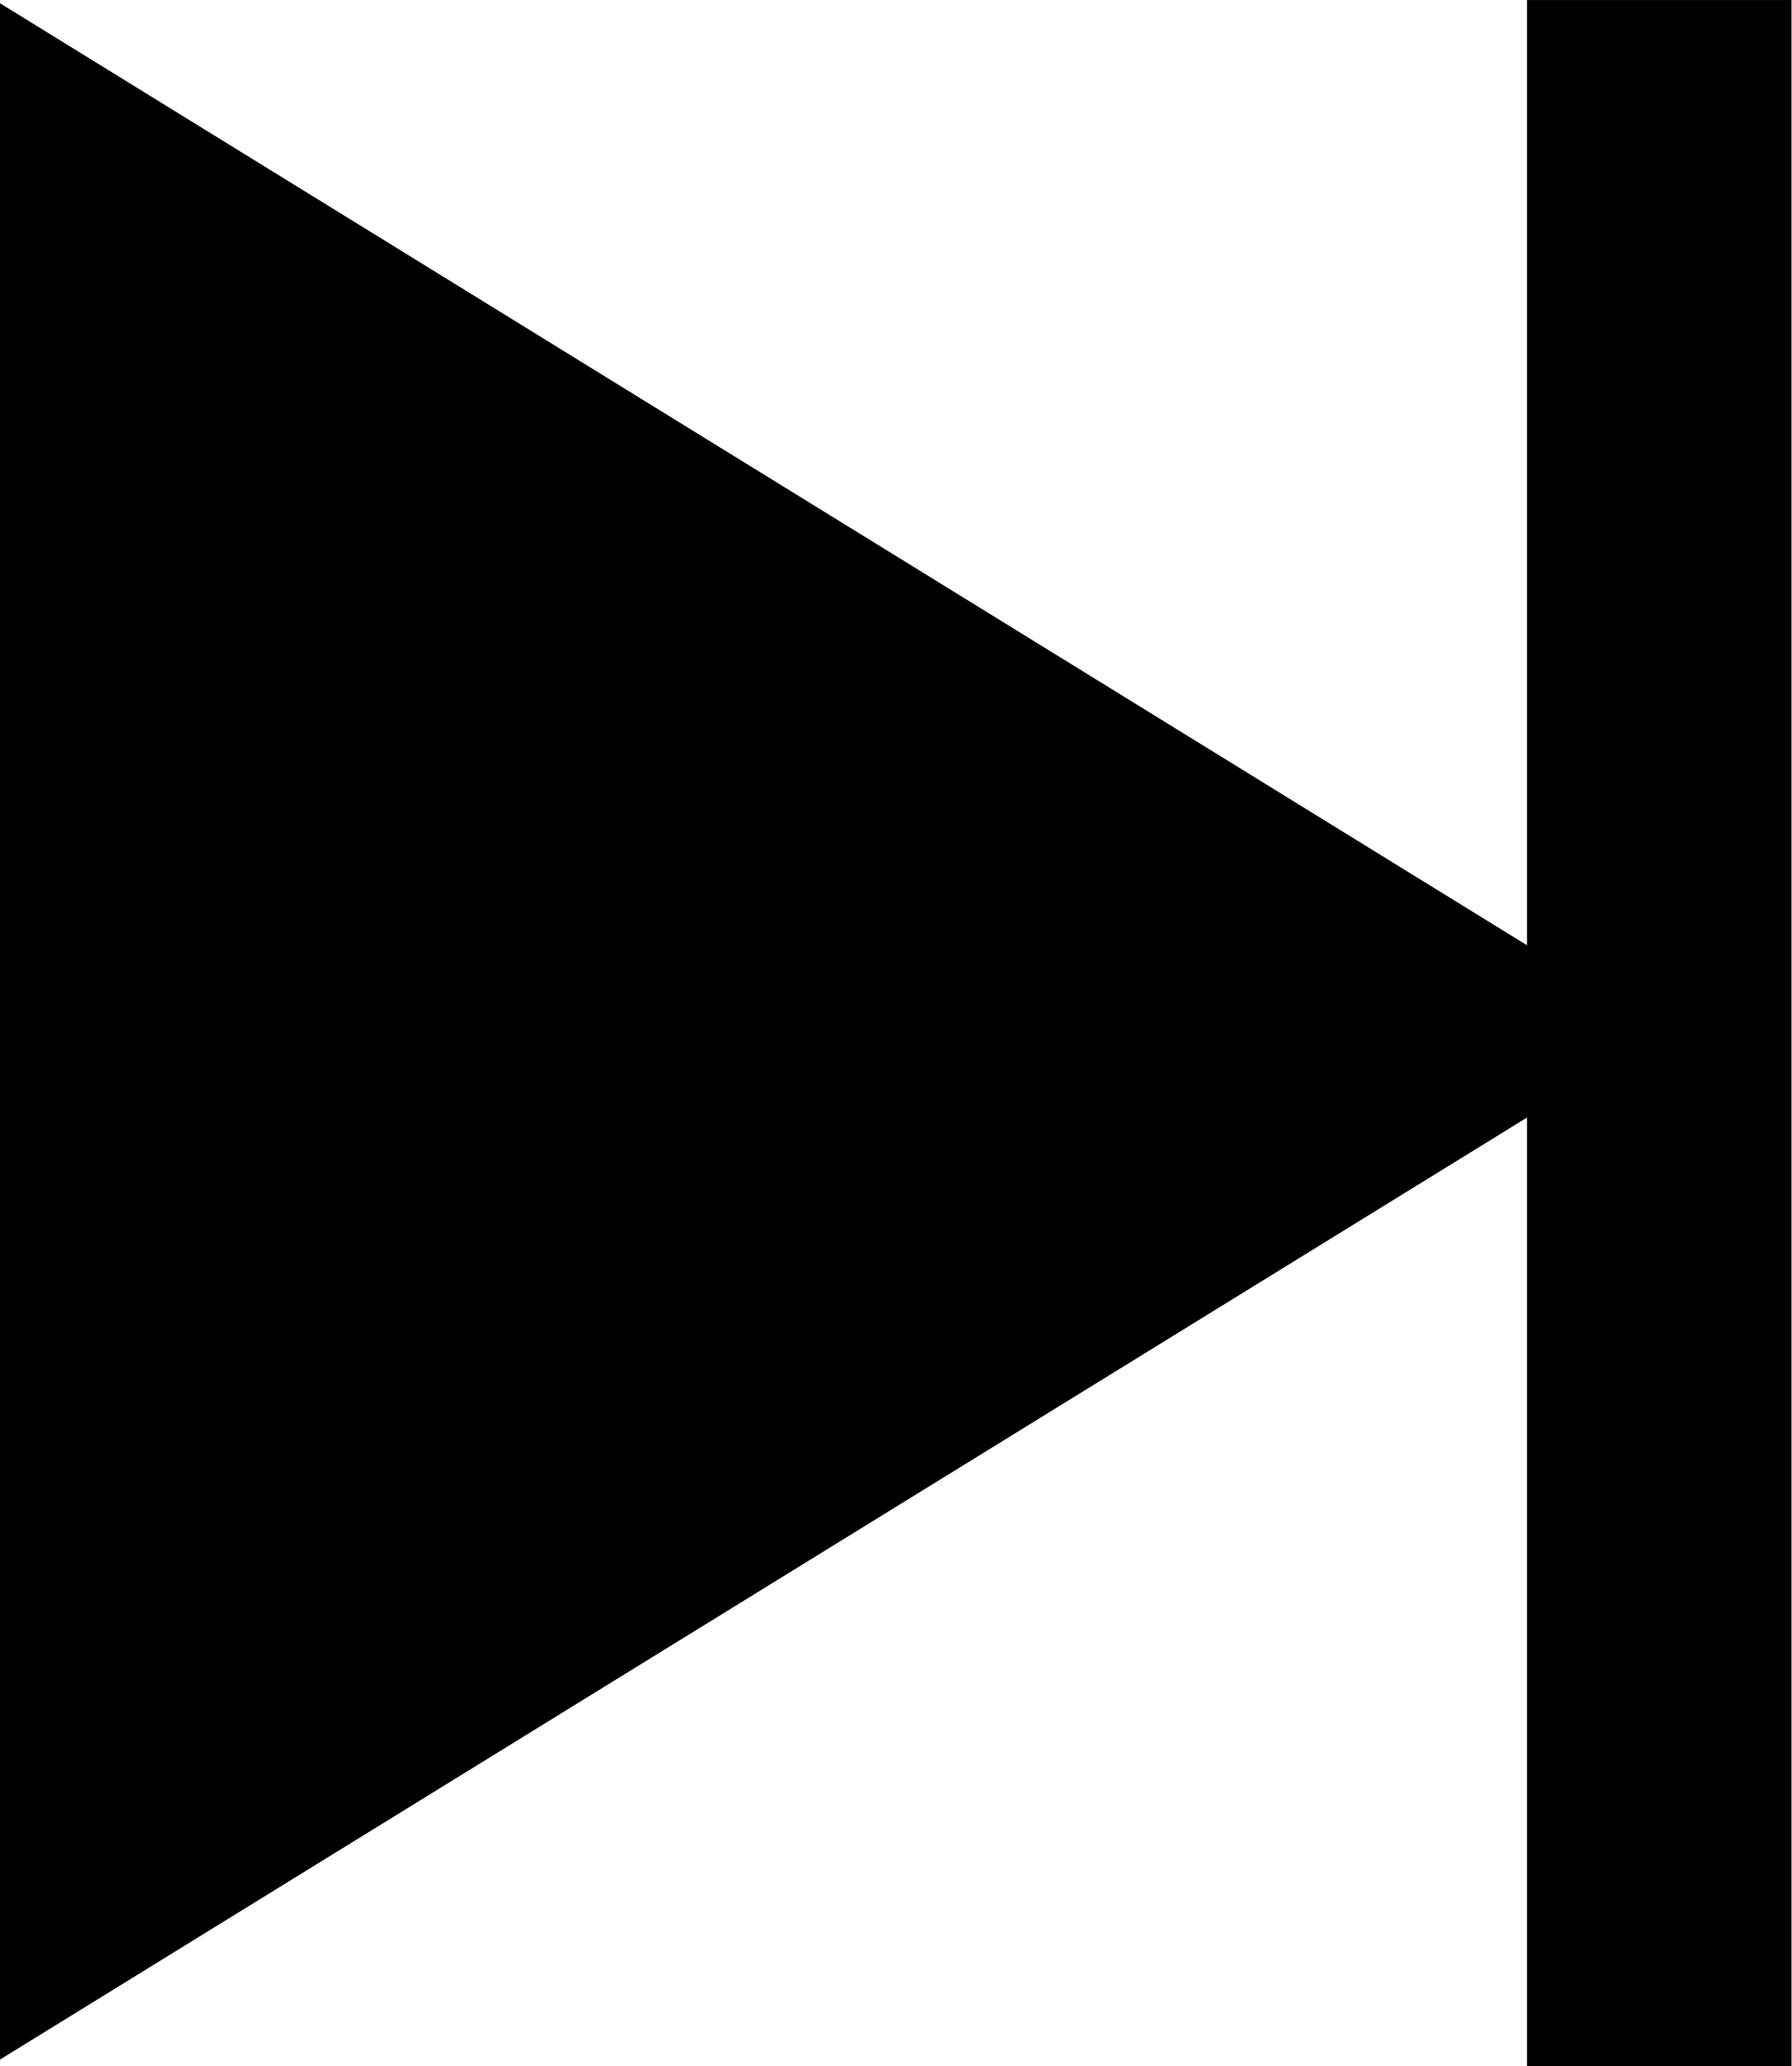
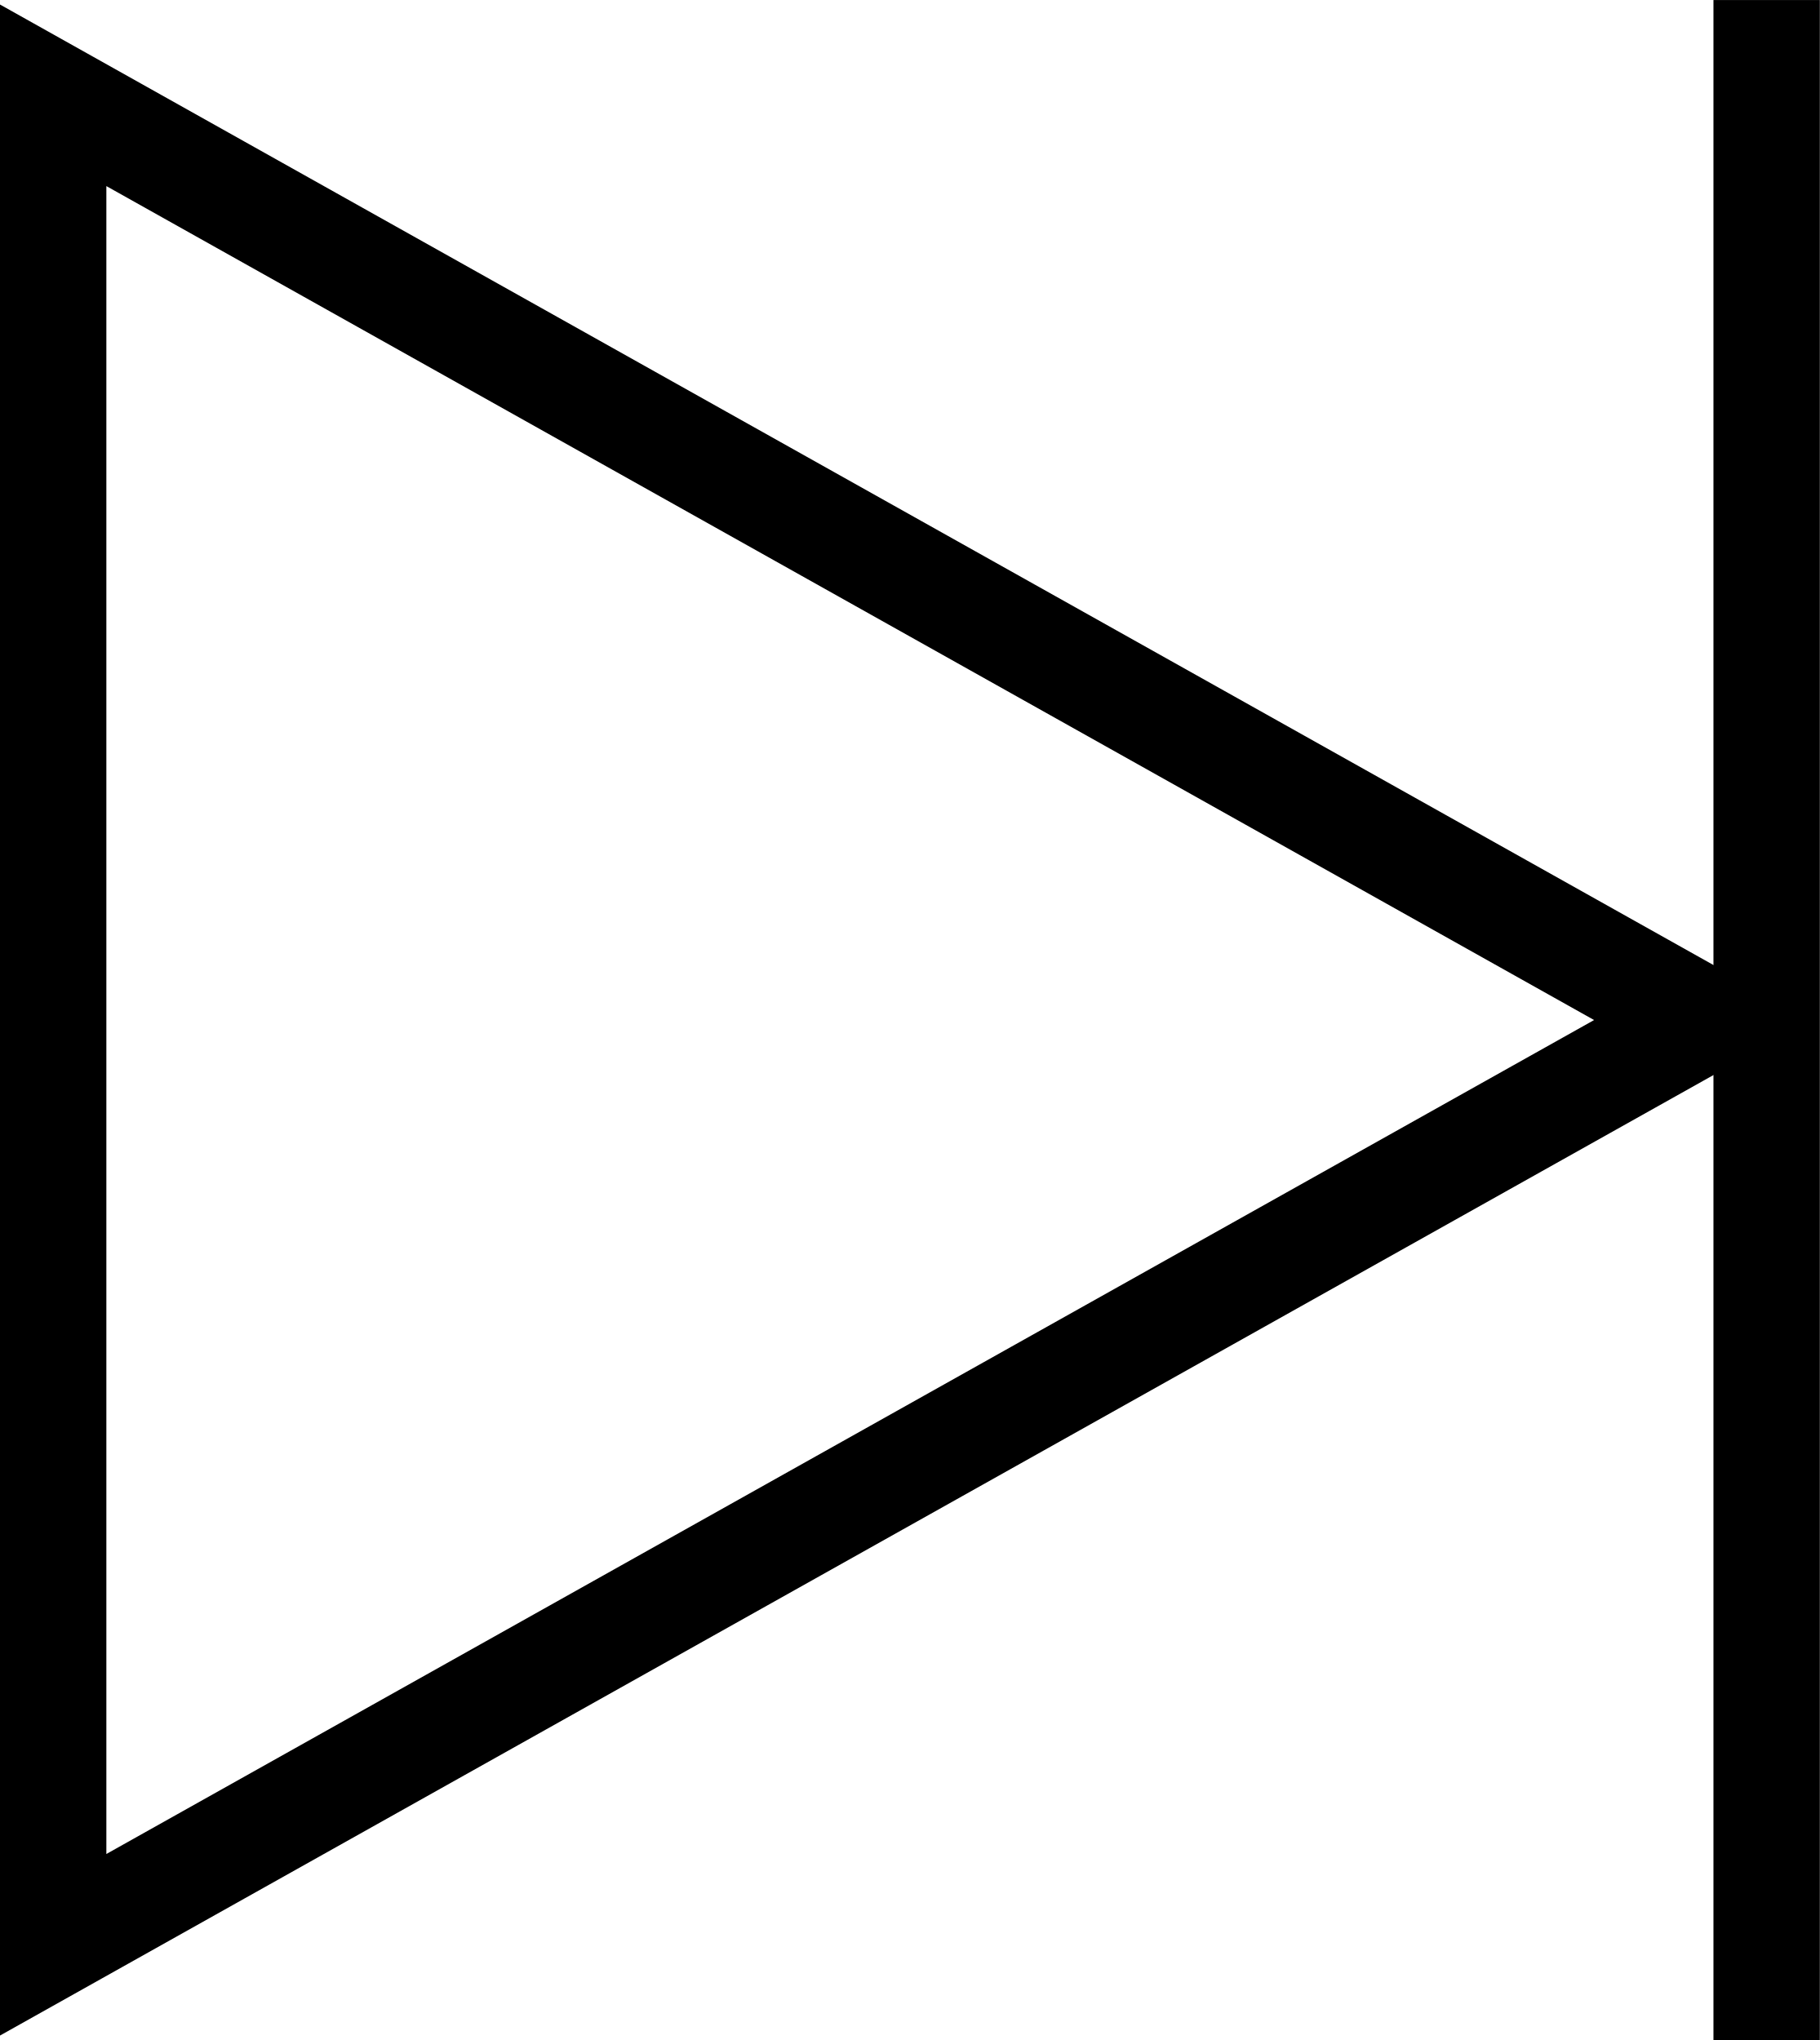
- <svg xmlns="http://www.w3.org/2000/svg" width="22.055mm" height="25.427mm" viewBox="0 0 22.055 25.427" version="1.1" id="svg1498">
+ <svg xmlns="http://www.w3.org/2000/svg" width="22.633mm" height="25.376mm" viewBox="0 0 22.633 25.376" version="1.1" id="svg1498">
  <defs id="defs1492" />
-   <g id="layer1" transform="translate(41.27485,-115.7291)">
-     <path style="fill:#000000;stroke-width:0.265" id="path51" d="m -41.275,115.769 20.517,12.654 -20.517,12.654 z" />
-     <rect style="fill:#000000;stroke:#000000;stroke-width:0.051;stroke-miterlimit:4;stroke-dasharray:none;stroke-opacity:1" id="rect2079" width="3.205" height="25.376" x="-22.451" y="115.755" />
+   <g id="layer1" transform="translate(41.93631,-116.2925)">
+     <path style="fill:none;fill-opacity:1;stroke:#000000;stroke-width:1.323;stroke-miterlimit:4;stroke-dasharray:none;stroke-opacity:1" id="path51" d="m -41.275,117.478 20.517,11.503 -20.517,11.503 z" />
+     <rect style="fill:#000000;stroke:none;stroke-width:2.029;stroke-miterlimit:4;stroke-dasharray:none;stroke-opacity:1" id="rect2079" width="1.323" height="25.376" x="-20.626" y="116.293" />
  </g>
</svg>
